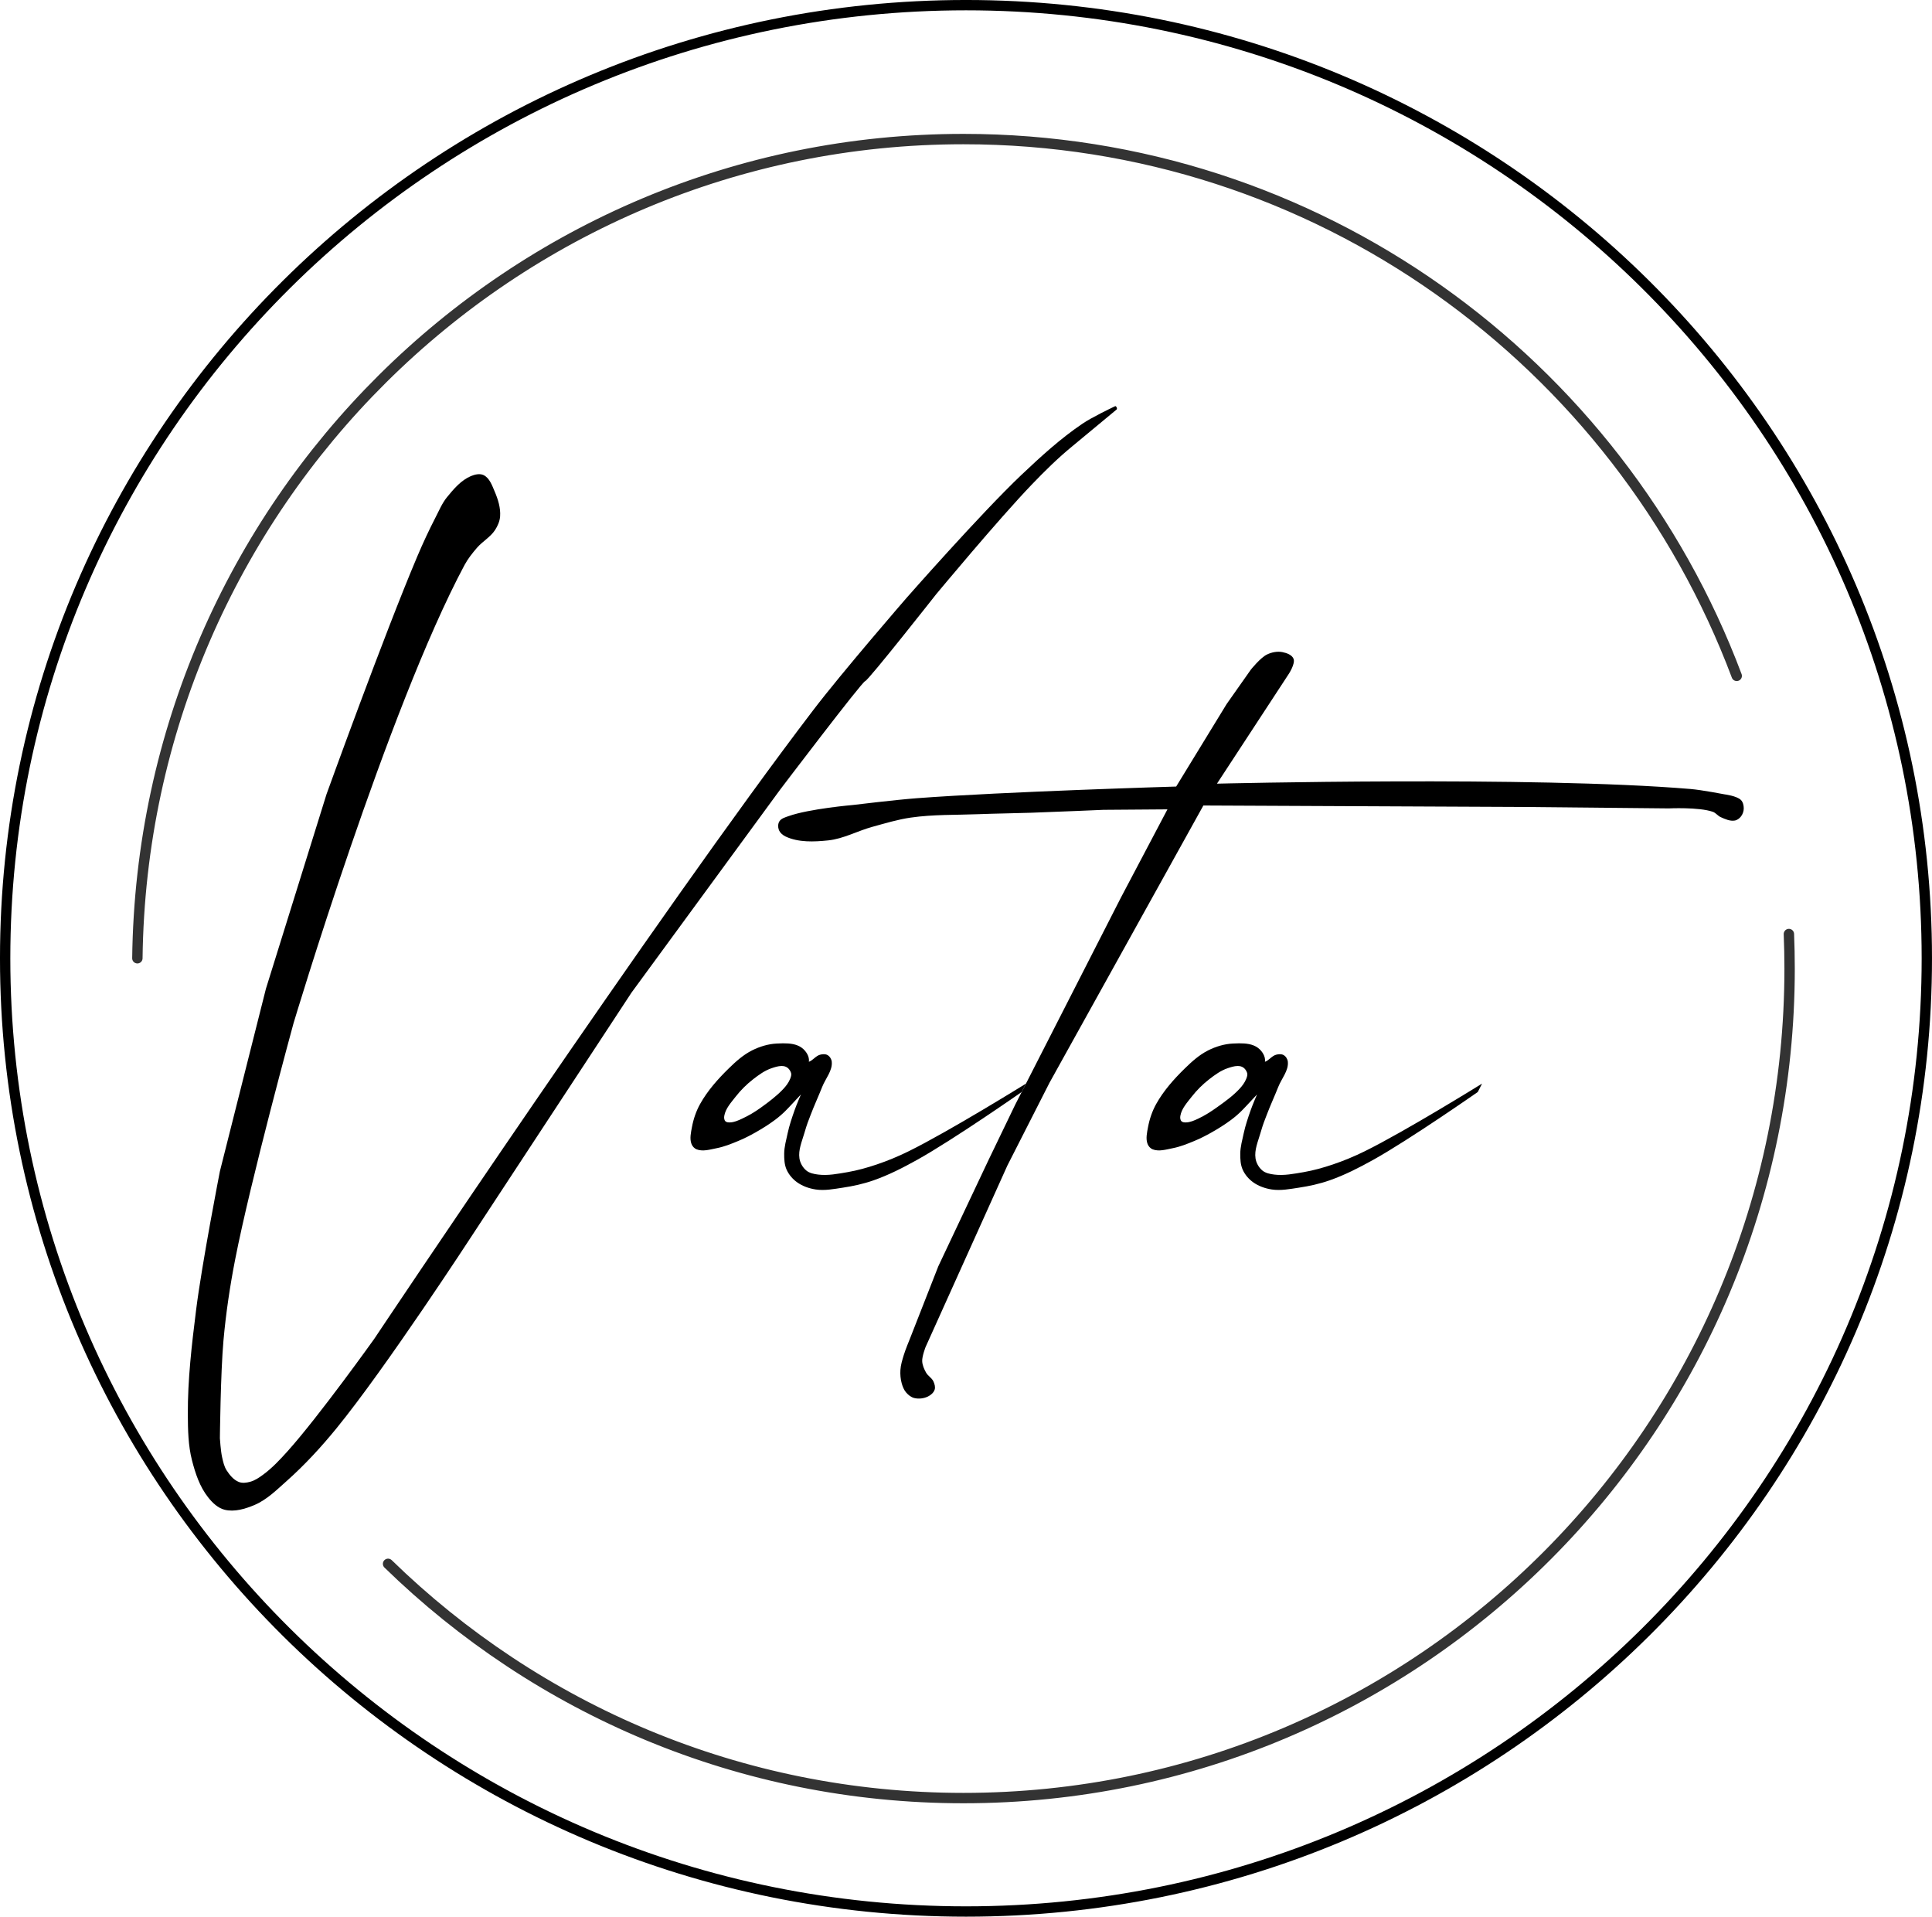
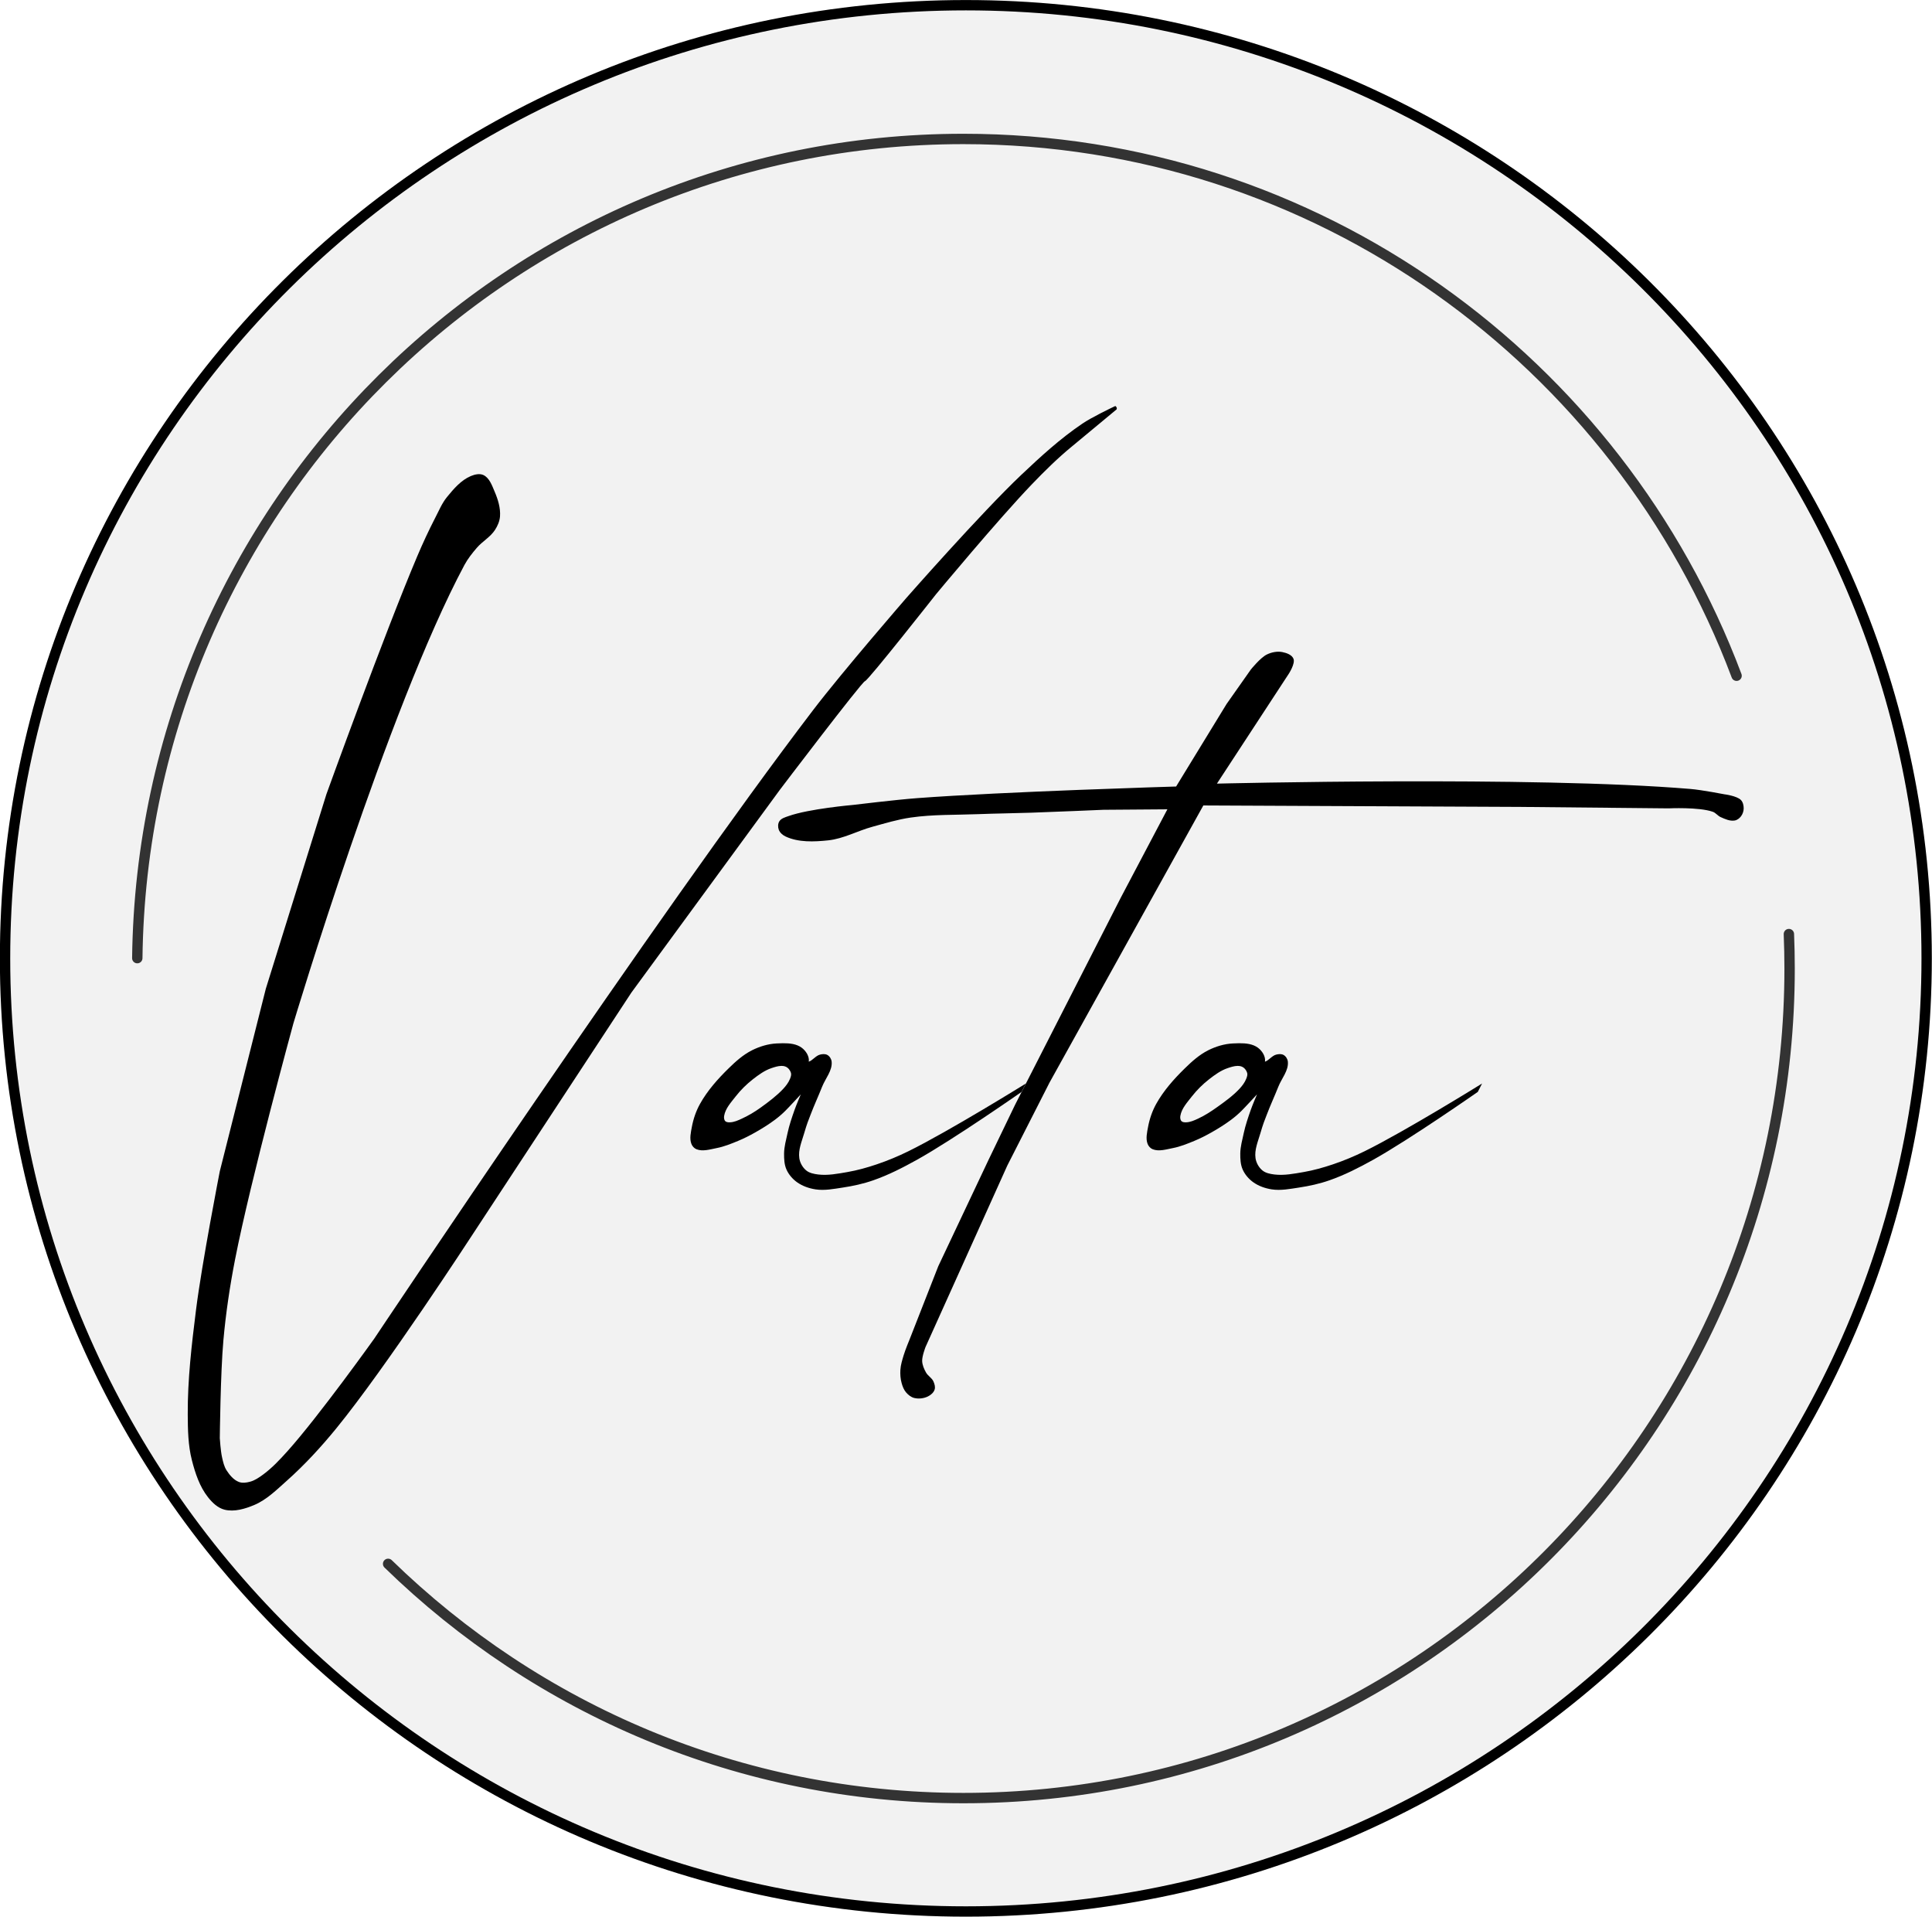
- <svg xmlns="http://www.w3.org/2000/svg" width="135.467mm" height="134.361mm" viewBox="0 0 135.467 134.361" version="1.1" id="svg1" xml:space="preserve">
-   <defs id="defs1">
-     <clipPath clipPathUnits="userSpaceOnUse" id="clipPath1">
-       <ellipse style="opacity:0.887;fill:#ff0000;stroke-width:0.206;stroke-linecap:round;stroke-linejoin:round;paint-order:stroke fill markers" id="ellipse1" cx="148.622" cy="106.407" rx="46.238" ry="45.932" />
-     </clipPath>
-   </defs>
-   <g id="layer1" transform="translate(-102.0614,-60.22648)">
-     <g id="g14" transform="matrix(1.454724,0,0,1.454724,-46.40977,-27.38642)">
-       <path id="path1" style="color:#000000;display:inline;fill:none;stroke:#333333;stroke-width:0.5;stroke-linecap:round;stroke-linejoin:round;stroke-dasharray:none;paint-order:stroke fill markers" d="M 108.683,106.404 C 108.947,84.555 126.672,66.928 148.5,66.928 v 0 c 17.047,0 31.591,10.751 37.271,25.868" />
-       <path id="path9" style="color:#000000;display:inline;fill:none;stroke:#333333;stroke-width:0.5;stroke-linecap:round;stroke-linejoin:round;stroke-dasharray:none;paint-order:stroke fill markers" d="m 188.286,105.236 c 0.022,0.552 0.034,1.107 0.034,1.664 0,22.078 -17.827,39.973 -39.82,39.973 -10.783,0 -20.564,-4.301 -27.734,-11.288" />
-       <path style="opacity:1;fill:#000000;stroke:none;stroke-width:0.5;stroke-linecap:round;stroke-linejoin:round;stroke-dasharray:none;paint-order:stroke fill markers" d="m 153.743,81.734 c -0.687,0.562 -1.321,1.188 -1.936,1.828 -1.624,1.689 -4.621,5.298 -4.621,5.298 0,0 -3.274,4.161 -3.427,4.192 -0.153,0.031 -4.1,5.232 -4.1,5.232 l -7.159,9.775 -7.695,11.718 c 0,0 -4.137,6.356 -6.532,9.286 -0.733,0.897 -1.521,1.755 -2.386,2.524 -0.485,0.431 -0.963,0.91 -1.56,1.163 -0.447,0.189 -0.967,0.346 -1.438,0.229 -0.322,-0.08 -0.59,-0.337 -0.795,-0.597 -0.404,-0.51 -0.619,-1.159 -0.78,-1.79 -0.183,-0.714 -0.195,-1.466 -0.199,-2.203 -0.009,-1.683 0.189,-3.363 0.398,-5.033 0.281,-2.244 1.147,-6.685 1.147,-6.685 l 2.218,-8.796 2.922,-9.378 c 0,0 2.779,-7.694 4.375,-11.458 0.267,-0.631 0.556,-1.253 0.87,-1.862 0.175,-0.338 0.323,-0.698 0.563,-0.994 0.323,-0.397 0.68,-0.816 1.152,-1.015 0.189,-0.079 0.428,-0.135 0.612,-0.046 0.288,0.14 0.41,0.502 0.535,0.795 0.16,0.374 0.289,0.787 0.26,1.193 -0.017,0.233 -0.117,0.462 -0.245,0.658 -0.222,0.342 -0.606,0.548 -0.872,0.857 -0.221,0.258 -0.436,0.527 -0.597,0.826 -3.709,6.93 -8.246,22.093 -8.246,22.093 0,0 -2.064,7.545 -2.812,11.38 -0.251,1.287 -0.445,2.588 -0.562,3.894 -0.141,1.567 -0.173,4.716 -0.173,4.716 0,0 0.039,0.619 0.108,0.919 0.049,0.216 0.097,0.441 0.216,0.627 0.148,0.229 0.34,0.464 0.595,0.562 0.168,0.065 0.367,0.036 0.541,-0.011 0.228,-0.061 0.431,-0.201 0.622,-0.341 0.439,-0.322 0.815,-0.725 1.179,-1.13 1.525,-1.697 4.181,-5.419 4.181,-5.419 0,0 13.681,-20.495 21.149,-30.284 1.426,-1.869 4.51,-5.423 4.51,-5.423 0,0 3.576,-4.068 5.538,-5.928 0.929,-0.88 1.882,-1.75 2.942,-2.466 0.442,-0.299 1.351,-0.736 1.558,-0.834 0.028,-0.013 0.034,-0.008 0.048,-5.7e-4 0.012,0.006 0.023,0.033 0.023,0.033 0,0 0.026,0.034 0.029,0.055 0.003,0.02 -0.01,0.061 -0.01,0.061" id="path10" />
-       <path style="opacity:1;fill:#000000;stroke:none;stroke-width:0.5;stroke-linecap:round;stroke-linejoin:round;stroke-dasharray:none;paint-order:stroke fill markers" d="m 160.719,97.99 c 0,0 15.243,-0.378 22.825,0.257 0.55,0.046 1.637,0.257 1.637,0.257 0,0 0.595,0.074 0.792,0.272 0.101,0.101 0.138,0.263 0.137,0.406 -1.7e-4,0.136 -0.049,0.278 -0.132,0.386 -0.073,0.095 -0.181,0.178 -0.298,0.199 -0.23,0.041 -0.467,-0.069 -0.681,-0.164 -0.14,-0.062 -0.236,-0.207 -0.38,-0.257 -0.672,-0.235 -2.128,-0.164 -2.128,-0.164 l -7.156,-0.07 -15.271,-0.07 -7.413,13.353 -2.035,3.999 -3.943,8.746 c 0,0 -0.172,0.446 -0.162,0.677 0.009,0.195 0.091,0.384 0.187,0.554 0.09,0.161 0.279,0.256 0.355,0.425 0.054,0.121 0.1,0.268 0.059,0.394 -0.047,0.147 -0.184,0.264 -0.322,0.331 -0.2,0.098 -0.447,0.127 -0.663,0.074 -0.152,-0.038 -0.286,-0.146 -0.389,-0.265 -0.108,-0.125 -0.171,-0.287 -0.215,-0.446 -0.058,-0.207 -0.075,-0.427 -0.062,-0.641 0.015,-0.244 0.091,-0.481 0.161,-0.715 0.079,-0.262 0.289,-0.769 0.289,-0.769 l 1.377,-3.513 2.426,-5.133 1.275,-2.643 5.098,-9.986 2.245,-4.256 -3.087,0.023 c 0,0 -2.323,0.101 -3.485,0.14 -0.85,0.029 -1.7,0.037 -2.549,0.07 -1.084,0.042 -2.177,0.009 -3.251,0.164 -0.627,0.09 -1.237,0.277 -1.847,0.444 -0.718,0.196 -1.394,0.578 -2.134,0.655 -0.683,0.071 -1.43,0.104 -2.052,-0.187 -0.14,-0.066 -0.273,-0.183 -0.327,-0.327 -0.047,-0.127 -0.044,-0.291 0.029,-0.406 0.09,-0.142 0.281,-0.193 0.439,-0.249 0.991,-0.355 3.11,-0.538 3.11,-0.538 0,0 2.055,-0.25 3.087,-0.327 4.155,-0.313 12.488,-0.561 12.488,-0.561 l 2.432,-3.976 1.169,-1.66 c 0,0 0.455,-0.57 0.772,-0.725 0.227,-0.111 0.501,-0.166 0.748,-0.117 0.206,0.041 0.464,0.131 0.538,0.327 0.087,0.232 -0.223,0.71 -0.223,0.71" id="path11" />
-       <path id="path12" style="display:inline;opacity:1;fill:#000000;stroke:none;stroke-width:0.5;stroke-linecap:round;stroke-linejoin:round;stroke-dasharray:none;paint-order:stroke fill markers" d="m 139.813,110.502 c -0.107,8.7e-4 -0.214,0.006 -0.317,0.011 -0.408,0.021 -0.816,0.145 -1.181,0.328 -0.427,0.214 -0.793,0.542 -1.134,0.877 -0.522,0.511 -1.018,1.069 -1.374,1.707 -0.19,0.341 -0.32,0.721 -0.392,1.105 -0.05,0.27 -0.122,0.568 -0.023,0.824 0.043,0.111 0.135,0.214 0.245,0.257 0.301,0.119 0.651,0.007 0.969,-0.055 0.357,-0.069 0.698,-0.207 1.034,-0.346 0.285,-0.117 0.561,-0.258 0.83,-0.41 0.327,-0.185 0.646,-0.384 0.947,-0.608 0.177,-0.132 0.346,-0.277 0.503,-0.433 0.182,-0.18 0.746,-0.793 0.746,-0.793 0,0 -0.215,0.501 -0.305,0.758 -0.128,0.363 -0.255,0.738 -0.334,1.106 -0.07,0.327 -0.165,0.655 -0.168,0.99 -0.002,0.26 0.01,0.534 0.117,0.772 0.107,0.239 0.289,0.451 0.501,0.604 0.261,0.188 0.581,0.301 0.898,0.349 0.434,0.067 0.879,-0.022 1.313,-0.087 0.499,-0.075 0.997,-0.184 1.473,-0.351 0.728,-0.254 1.42,-0.608 2.093,-0.982 1.755,-0.975 5.053,-3.277 5.053,-3.277 l 0.172,-0.336 0.035,-0.068 c 0,0 -3.705,2.3 -5.658,3.261 -0.495,0.244 -1.007,0.457 -1.531,0.634 -0.462,0.156 -0.935,0.289 -1.416,0.372 -0.463,0.079 -0.937,0.174 -1.403,0.117 -0.204,-0.025 -0.426,-0.067 -0.584,-0.199 -0.172,-0.143 -0.295,-0.363 -0.328,-0.584 -0.06,-0.407 0.119,-0.81 0.234,-1.205 0.144,-0.494 0.194,-0.592 0.304,-0.883 0.173,-0.458 0.38,-0.902 0.56,-1.357 0.159,-0.402 0.504,-0.782 0.46,-1.212 -0.013,-0.125 -0.093,-0.255 -0.202,-0.318 -0.105,-0.061 -0.246,-0.049 -0.363,-0.018 -0.205,0.054 -0.358,0.285 -0.538,0.339 -0.09,0.027 0.077,0.054 0,0 0.04,-0.248 -0.137,-0.523 -0.34,-0.672 -0.248,-0.183 -0.577,-0.219 -0.899,-0.216 z m -0.088,1.092 c 0.071,-8e-4 0.141,0.009 0.207,0.036 0.124,0.05 0.224,0.176 0.26,0.304 0.025,0.091 -0.011,0.193 -0.046,0.281 -0.073,0.184 -0.198,0.347 -0.333,0.491 -0.308,0.329 -0.725,0.643 -1.092,0.905 -0.296,0.211 -0.56,0.368 -0.89,0.522 -0.186,0.087 -0.385,0.178 -0.591,0.181 -0.075,10e-4 -0.165,-0.004 -0.217,-0.058 -0.06,-0.064 -0.067,-0.171 -0.052,-0.257 0.06,-0.355 0.331,-0.645 0.552,-0.93 0.241,-0.309 0.524,-0.589 0.833,-0.83 0.275,-0.214 0.567,-0.428 0.898,-0.538 0.148,-0.05 0.313,-0.104 0.471,-0.106 z" />
-       <path id="path13" style="display:inline;opacity:1;fill:#000000;stroke:none;stroke-width:0.5;stroke-linecap:round;stroke-linejoin:round;stroke-dasharray:none;paint-order:stroke fill markers" d="m 161.796,110.502 c -0.107,8.7e-4 -0.214,0.006 -0.317,0.011 -0.408,0.021 -0.816,0.145 -1.181,0.328 -0.427,0.214 -0.793,0.542 -1.134,0.877 -0.522,0.511 -1.018,1.069 -1.374,1.707 -0.19,0.341 -0.32,0.721 -0.392,1.105 -0.05,0.27 -0.122,0.568 -0.023,0.824 0.043,0.111 0.135,0.214 0.245,0.257 0.301,0.119 0.651,0.007 0.969,-0.055 0.357,-0.069 0.698,-0.207 1.034,-0.346 0.285,-0.117 0.561,-0.258 0.83,-0.41 0.327,-0.185 0.646,-0.384 0.947,-0.608 0.177,-0.132 0.346,-0.277 0.503,-0.433 0.182,-0.18 0.746,-0.793 0.746,-0.793 0,0 -0.215,0.501 -0.305,0.758 -0.128,0.363 -0.255,0.738 -0.334,1.106 -0.07,0.327 -0.165,0.655 -0.168,0.99 -0.002,0.26 0.01,0.534 0.117,0.772 0.107,0.239 0.289,0.451 0.501,0.604 0.261,0.188 0.581,0.301 0.898,0.349 0.434,0.067 0.879,-0.022 1.313,-0.087 0.499,-0.075 0.997,-0.184 1.473,-0.351 0.728,-0.254 1.42,-0.608 2.093,-0.982 1.755,-0.975 5.053,-3.277 5.053,-3.277 l 0.172,-0.336 0.035,-0.068 c 0,0 -3.705,2.3 -5.658,3.261 -0.495,0.244 -1.007,0.457 -1.531,0.634 -0.462,0.156 -0.935,0.289 -1.416,0.372 -0.463,0.079 -0.937,0.174 -1.403,0.117 -0.204,-0.025 -0.426,-0.067 -0.584,-0.199 -0.172,-0.143 -0.295,-0.363 -0.328,-0.584 -0.06,-0.407 0.119,-0.81 0.234,-1.205 0.144,-0.494 0.194,-0.592 0.304,-0.883 0.173,-0.458 0.38,-0.902 0.56,-1.357 0.159,-0.402 0.504,-0.782 0.46,-1.212 -0.013,-0.125 -0.093,-0.255 -0.202,-0.318 -0.105,-0.061 -0.246,-0.049 -0.363,-0.018 -0.205,0.054 -0.358,0.285 -0.538,0.339 -0.09,0.027 0.077,0.054 0,0 0.04,-0.248 -0.137,-0.523 -0.34,-0.672 -0.248,-0.183 -0.577,-0.219 -0.899,-0.216 z m -0.088,1.092 c 0.071,-8e-4 0.141,0.009 0.207,0.036 0.124,0.05 0.224,0.176 0.26,0.304 0.025,0.091 -0.011,0.193 -0.046,0.281 -0.073,0.184 -0.198,0.347 -0.333,0.491 -0.308,0.329 -0.692,0.606 -1.059,0.868 -0.296,0.211 -0.593,0.405 -0.923,0.559 -0.186,0.087 -0.385,0.178 -0.591,0.181 -0.075,10e-4 -0.165,-0.004 -0.217,-0.058 -0.06,-0.064 -0.067,-0.171 -0.052,-0.257 0.06,-0.355 0.331,-0.645 0.552,-0.93 0.241,-0.309 0.524,-0.589 0.833,-0.83 0.275,-0.214 0.567,-0.428 0.898,-0.538 0.148,-0.05 0.313,-0.104 0.471,-0.106 z" />
-       <path id="path14" style="opacity:1;fill:none;stroke:#000000;stroke-width:0.498;stroke-linecap:round;stroke-linejoin:round;paint-order:stroke fill markers" d="m 194.934,106.407 a 46.312,45.932 0 0 1 -46.312,45.932 46.312,45.932 0 0 1 -46.312,-45.932 46.312,45.932 0 0 1 46.312,-45.932 46.312,45.932 0 0 1 46.312,45.932 z" />
+ <svg xmlns="http://www.w3.org/2000/svg" width="135.47mm" height="134.36mm" version="1.1" viewBox="0 0 135.47 134.36" xml:space="preserve">
+   <g transform="translate(-102.06 -60.226)">
+     <g transform="matrix(1.4547 0 0 1.4547 -46.41 -27.386)">
+       <g stroke-linecap="round" stroke-linejoin="round">
+         <ellipse transform="matrix(.68742 0 0 .68742 31.903 18.826)" cx="169.79" cy="127.41" rx="67.733" ry="67.181" fill="#f2f2f2" stroke-width=".5" style="paint-order:stroke fill markers" />
+         <path d="m108.68 106.4c0.265-21.849 17.989-39.477 39.817-39.477 17.047 0 31.591 10.751 37.271 25.868" color="#000000" fill="none" stroke="#333" stroke-width=".5" style="paint-order:stroke fill markers" />
+         <path d="m188.29 105.24c0.022 0.552 0.034 1.107 0.034 1.664 0 22.078-17.827 39.973-39.82 39.973-10.783 0-20.564-4.301-27.734-11.288" color="#000000" fill="none" stroke="#333" stroke-width=".5" style="paint-order:stroke fill markers" />
+       </g>
+       <g>
+         <path d="m153.74 81.734c-0.687 0.562-1.321 1.188-1.936 1.828-1.624 1.689-4.621 5.298-4.621 5.298s-3.274 4.161-3.427 4.192c-0.153 0.031-4.1 5.232-4.1 5.232l-7.159 9.775-7.695 11.718s-4.137 6.356-6.532 9.286c-0.733 0.897-1.521 1.755-2.386 2.524-0.485 0.431-0.963 0.91-1.56 1.163-0.447 0.189-0.967 0.346-1.438 0.229-0.322-0.08-0.59-0.337-0.795-0.597-0.404-0.51-0.619-1.159-0.78-1.79-0.183-0.714-0.195-1.466-0.199-2.203-9e-3 -1.683 0.189-3.363 0.398-5.033 0.281-2.244 1.147-6.685 1.147-6.685l2.218-8.796 2.922-9.378s2.78-7.694 4.375-11.458c0.267-0.631 0.556-1.253 0.87-1.862 0.175-0.338 0.323-0.698 0.563-0.994 0.323-0.397 0.68-0.816 1.152-1.015 0.189-0.079 0.428-0.135 0.612-0.046 0.288 0.14 0.41 0.502 0.535 0.795 0.16 0.374 0.289 0.787 0.26 1.193-0.017 0.233-0.117 0.462-0.245 0.658-0.222 0.342-0.606 0.548-0.872 0.857-0.221 0.258-0.436 0.527-0.597 0.826-3.709 6.931-8.246 22.093-8.246 22.093s-2.063 7.545-2.812 11.38c-0.251 1.287-0.445 2.588-0.562 3.894-0.141 1.567-0.173 4.716-0.173 4.716s0.039 0.619 0.108 0.919c0.049 0.216 0.097 0.441 0.216 0.627 0.148 0.229 0.34 0.464 0.595 0.562 0.168 0.065 0.367 0.036 0.541-0.011 0.228-0.061 0.431-0.201 0.622-0.341 0.439-0.322 0.815-0.725 1.179-1.13 1.524-1.698 4.181-5.42 4.181-5.42s13.681-20.495 21.149-30.284c1.426-1.869 4.51-5.423 4.51-5.423s3.575-4.068 5.538-5.928c0.929-0.88 1.882-1.75 2.942-2.466 0.442-0.299 1.351-0.736 1.558-0.834 0.028-0.013 0.034-0.008 0.048-5.7e-4 0.012 0.006 0.023 0.033 0.023 0.033s0.026 0.034 0.029 0.055c3e-3 0.02-0.01 0.061-0.01 0.061" style="paint-order:stroke fill markers" />
+         <path d="m160.72 97.99s15.243-0.378 22.825 0.257c0.55 0.046 1.637 0.257 1.637 0.257s0.595 0.074 0.792 0.272c0.101 0.101 0.138 0.263 0.137 0.406-1.7e-4 0.136-0.049 0.278-0.132 0.386-0.073 0.095-0.181 0.178-0.298 0.199-0.23 0.041-0.467-0.069-0.681-0.164-0.14-0.062-0.236-0.207-0.38-0.257-0.672-0.235-2.128-0.164-2.128-0.164l-7.156-0.07-15.271-0.07-7.413 13.353-2.035 3.999-3.943 8.746s-0.172 0.446-0.162 0.677c9e-3 0.195 0.091 0.384 0.187 0.554 0.09 0.161 0.279 0.256 0.355 0.425 0.054 0.121 0.1 0.268 0.059 0.394-0.047 0.147-0.184 0.264-0.322 0.331-0.2 0.098-0.447 0.127-0.663 0.074-0.152-0.038-0.286-0.146-0.389-0.265-0.108-0.125-0.171-0.287-0.215-0.446-0.058-0.207-0.075-0.427-0.062-0.641 0.015-0.244 0.091-0.481 0.161-0.715 0.079-0.262 0.289-0.769 0.289-0.769l1.377-3.513 2.426-5.133 1.274-2.643 5.098-9.986 2.245-4.256-3.087 0.023s-2.323 0.101-3.485 0.14c-0.85 0.029-1.7 0.037-2.549 0.07-1.084 0.042-2.177 0.009-3.251 0.164-0.627 0.09-1.236 0.277-1.847 0.444-0.718 0.196-1.394 0.578-2.134 0.655-0.683 0.071-1.43 0.104-2.052-0.187-0.14-0.066-0.273-0.183-0.327-0.327-0.047-0.127-0.044-0.291 0.029-0.406 0.09-0.142 0.281-0.193 0.439-0.249 0.991-0.355 3.11-0.538 3.11-0.538s2.055-0.25 3.087-0.327c4.155-0.313 12.488-0.561 12.488-0.561l2.432-3.976 1.169-1.66s0.455-0.57 0.772-0.725c0.227-0.111 0.501-0.166 0.748-0.117 0.206 0.041 0.464 0.131 0.538 0.327 0.087 0.232-0.223 0.71-0.223 0.71" style="paint-order:stroke fill markers" />
+         <path d="m139.81 110.5c-0.107 8.7e-4 -0.214 6e-3 -0.317 0.011-0.408 0.021-0.816 0.145-1.181 0.328-0.427 0.214-0.793 0.542-1.134 0.877-0.522 0.511-1.018 1.069-1.374 1.707-0.19 0.341-0.32 0.721-0.392 1.105-0.05 0.27-0.122 0.568-0.023 0.824 0.043 0.111 0.135 0.214 0.245 0.257 0.301 0.119 0.651 7e-3 0.969-0.055 0.357-0.069 0.698-0.207 1.034-0.346 0.285-0.117 0.561-0.258 0.83-0.41 0.327-0.185 0.646-0.384 0.947-0.608 0.177-0.132 0.346-0.277 0.503-0.433 0.182-0.18 0.746-0.793 0.746-0.793s-0.215 0.501-0.305 0.758c-0.128 0.363-0.255 0.738-0.334 1.106-0.07 0.327-0.165 0.655-0.168 0.99-2e-3 0.26 0.01 0.534 0.117 0.772 0.107 0.239 0.289 0.451 0.501 0.604 0.261 0.188 0.581 0.301 0.898 0.349 0.434 0.067 0.879-0.022 1.313-0.087 0.499-0.075 0.997-0.184 1.473-0.351 0.728-0.254 1.42-0.608 2.093-0.982 1.755-0.975 5.053-3.277 5.053-3.277l0.172-0.336 0.035-0.068s-3.705 2.3-5.658 3.261c-0.495 0.244-1.007 0.457-1.531 0.634-0.462 0.156-0.935 0.289-1.416 0.372-0.463 0.079-0.937 0.174-1.403 0.117-0.204-0.025-0.426-0.067-0.584-0.199-0.172-0.143-0.295-0.363-0.328-0.584-0.06-0.407 0.119-0.81 0.234-1.205 0.144-0.494 0.194-0.592 0.304-0.883 0.173-0.458 0.38-0.902 0.56-1.357 0.159-0.402 0.504-0.782 0.46-1.212-0.013-0.125-0.093-0.255-0.202-0.318-0.105-0.061-0.246-0.049-0.363-0.018-0.205 0.054-0.358 0.285-0.538 0.339-0.09 0.027 0.077 0.054 0 0 0.04-0.248-0.137-0.523-0.34-0.672-0.248-0.183-0.577-0.219-0.899-0.216zm-0.088 1.092c0.071-8e-4 0.141 9e-3 0.207 0.036 0.124 0.05 0.224 0.176 0.26 0.304 0.025 0.091-0.011 0.193-0.046 0.281-0.073 0.184-0.198 0.347-0.333 0.491-0.308 0.329-0.725 0.643-1.092 0.905-0.296 0.211-0.56 0.368-0.89 0.522-0.186 0.087-0.385 0.178-0.591 0.181-0.075 1e-3 -0.165-4e-3 -0.217-0.058-0.06-0.064-0.067-0.171-0.052-0.257 0.06-0.355 0.331-0.645 0.552-0.93 0.241-0.309 0.524-0.589 0.833-0.83 0.275-0.214 0.567-0.428 0.898-0.538 0.148-0.05 0.313-0.104 0.471-0.106z" style="paint-order:stroke fill markers" />
+         <path d="m161.8 110.5c-0.107 8.7e-4 -0.214 6e-3 -0.317 0.011-0.408 0.021-0.816 0.145-1.181 0.328-0.427 0.214-0.793 0.542-1.134 0.877-0.522 0.511-1.018 1.069-1.374 1.707-0.19 0.341-0.32 0.721-0.392 1.105-0.05 0.27-0.122 0.568-0.023 0.824 0.043 0.111 0.135 0.214 0.245 0.257 0.301 0.119 0.651 7e-3 0.969-0.055 0.357-0.069 0.698-0.207 1.034-0.346 0.285-0.117 0.561-0.258 0.83-0.41 0.327-0.185 0.646-0.384 0.947-0.608 0.177-0.132 0.346-0.277 0.503-0.433 0.182-0.18 0.746-0.793 0.746-0.793s-0.215 0.501-0.305 0.758c-0.128 0.363-0.255 0.738-0.334 1.106-0.07 0.327-0.165 0.655-0.168 0.99-2e-3 0.26 0.01 0.534 0.117 0.772 0.107 0.239 0.289 0.451 0.501 0.604 0.261 0.188 0.581 0.301 0.898 0.349 0.434 0.067 0.879-0.022 1.313-0.087 0.499-0.075 0.997-0.184 1.473-0.351 0.728-0.254 1.42-0.608 2.093-0.982 1.755-0.975 5.053-3.277 5.053-3.277l0.172-0.336 0.035-0.068s-3.705 2.3-5.658 3.261c-0.495 0.244-1.007 0.457-1.531 0.634-0.462 0.156-0.935 0.289-1.416 0.372-0.463 0.079-0.937 0.174-1.403 0.117-0.204-0.025-0.426-0.067-0.584-0.199-0.172-0.143-0.295-0.363-0.328-0.584-0.06-0.407 0.119-0.81 0.234-1.205 0.144-0.494 0.194-0.592 0.304-0.883 0.173-0.458 0.38-0.902 0.56-1.357 0.159-0.402 0.504-0.782 0.46-1.212-0.013-0.125-0.093-0.255-0.202-0.318-0.105-0.061-0.246-0.049-0.363-0.018-0.205 0.054-0.358 0.285-0.538 0.339-0.09 0.027 0.077 0.054 0 0 0.04-0.248-0.137-0.523-0.34-0.672-0.248-0.183-0.577-0.219-0.899-0.216zm-0.088 1.092c0.071-8e-4 0.141 9e-3 0.207 0.036 0.124 0.05 0.224 0.176 0.26 0.304 0.025 0.091-0.011 0.193-0.046 0.281-0.073 0.184-0.198 0.347-0.333 0.491-0.308 0.329-0.692 0.606-1.059 0.868-0.296 0.211-0.593 0.405-0.923 0.559-0.186 0.087-0.385 0.178-0.591 0.181-0.075 1e-3 -0.165-4e-3 -0.217-0.058-0.06-0.064-0.067-0.171-0.052-0.257 0.06-0.355 0.331-0.645 0.552-0.93 0.241-0.309 0.524-0.589 0.833-0.83 0.275-0.214 0.567-0.428 0.898-0.538 0.148-0.05 0.313-0.104 0.471-0.106z" style="paint-order:stroke fill markers" />
+       </g>
+       <path d="m194.93 106.41a46.312 45.932 0 0 1-46.312 45.932 46.312 45.932 0 0 1-46.312-45.932 46.312 45.932 0 0 1 46.312-45.932 46.312 45.932 0 0 1 46.312 45.932z" fill="none" stroke="#000" stroke-linecap="round" stroke-linejoin="round" stroke-width=".498" style="paint-order:stroke fill markers" />
    </g>
  </g>
</svg>
